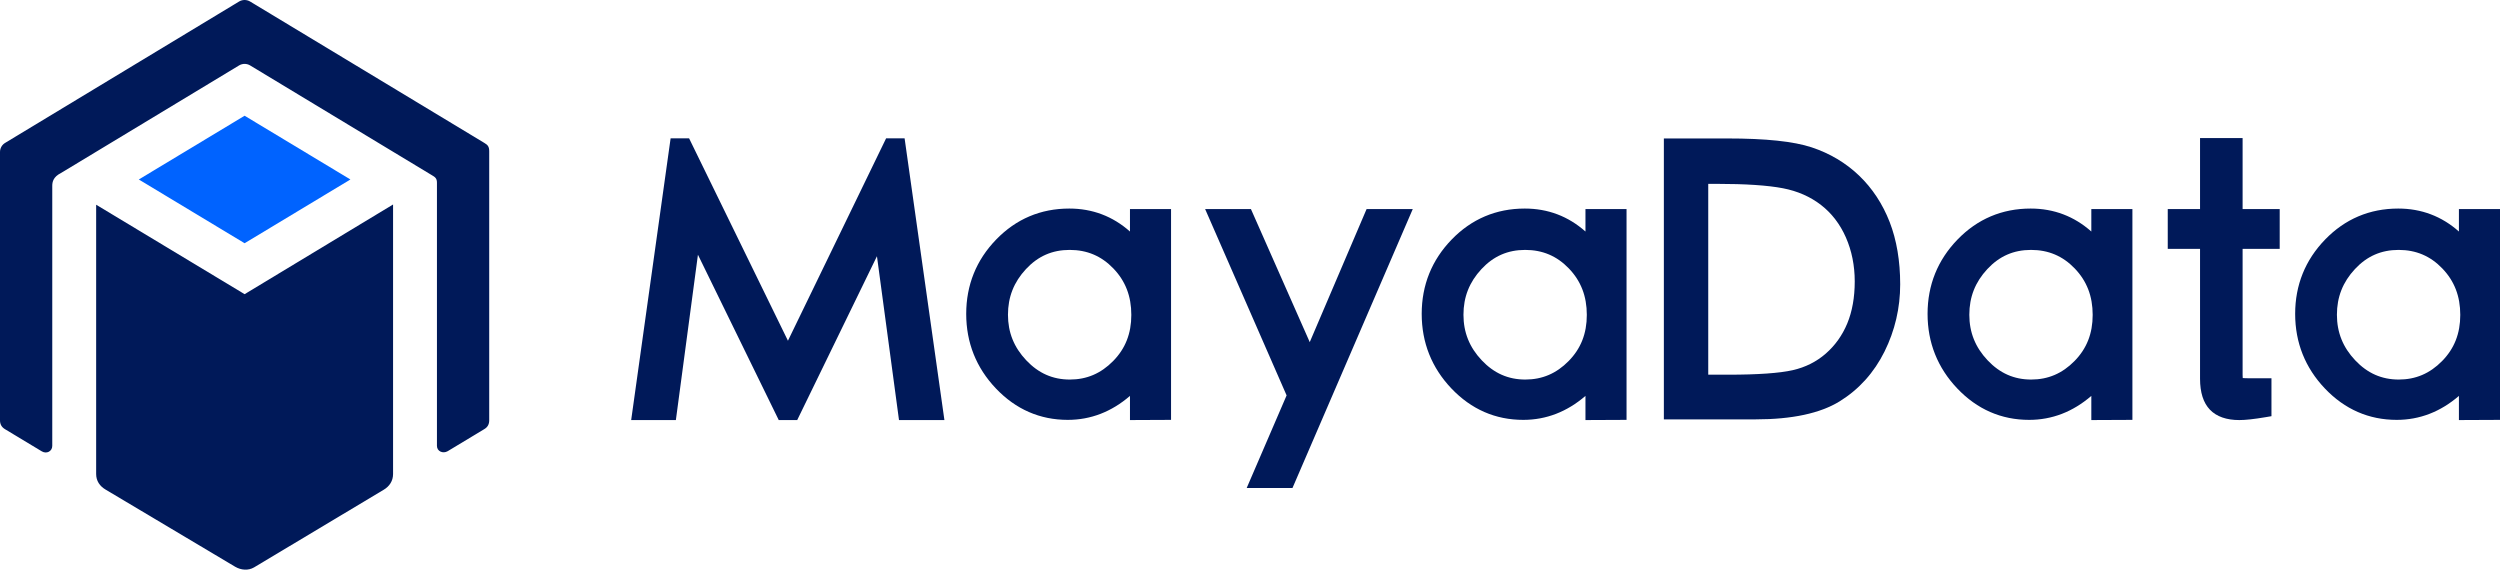
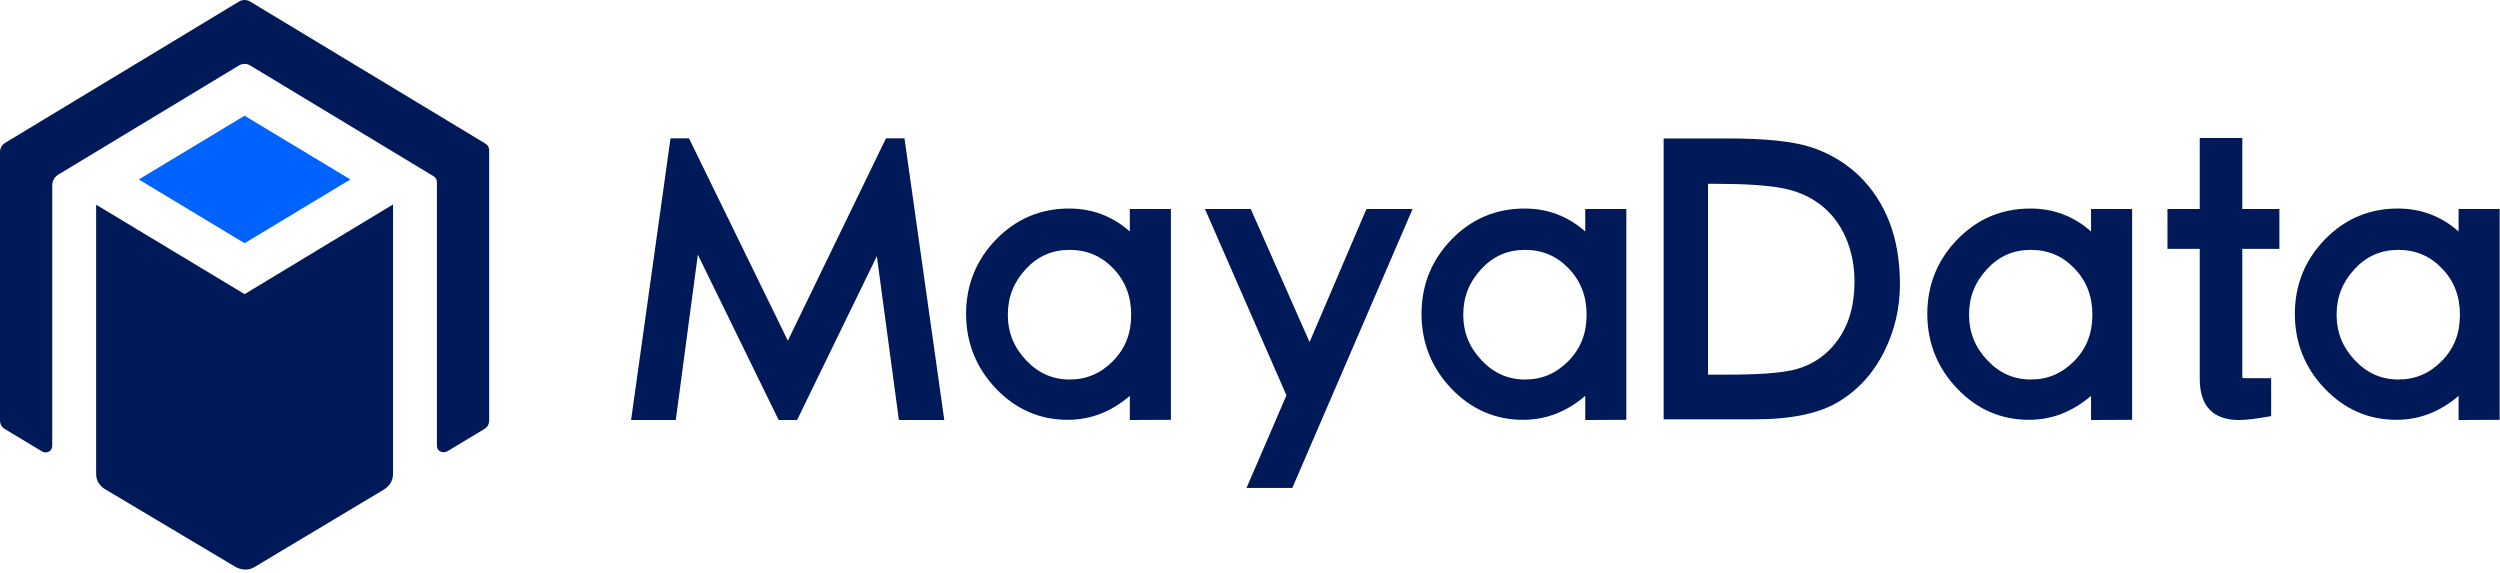
- <svg xmlns="http://www.w3.org/2000/svg" width="8883" height="2025" viewBox="0 0 8883 2025" fill="none">
-   <path d="M6605.53 623.751C6558.4 578.647 6501.8 544.966 6437.32 523.601C6373.02 502.305 6274.65 491.949 6136.59 491.949H5912.04V1490.11H6238.38C6367.31 1490.11 6467.54 1468.61 6536.3 1426.23C6605.13 1383.77 6658.92 1324.08 6696.18 1248.91C6733.06 1174.53 6751.76 1094.26 6751.76 1010.42C6751.76 927.367 6739.17 852.848 6714.32 788.89C6689.25 724.417 6652.65 668.855 6605.53 623.751ZM6590.26 1000.06C6590.26 1056.52 6581.31 1106.72 6563.67 1149.31C6546.24 1191.35 6520.57 1227.37 6487.34 1256.41C6454.3 1285.27 6414.86 1305.05 6370.1 1315.24C6323.09 1325.94 6245.81 1331.37 6140.4 1331.37H6069.73V653.27H6099.68C6201.97 653.27 6281.25 658.533 6335.33 668.958C6387.01 678.901 6432.55 698.924 6470.69 728.546C6508.55 757.927 6538.19 796.631 6558.8 843.558C6579.68 891.139 6590.26 943.812 6590.26 1000.06Z" fill="#001959" />
-   <path d="M7968.42 490.508H7817.18V742.809H7702.45V884.332H7817.18V1345.81C7817.18 1394.61 7829.02 1431.61 7852.38 1455.83C7875.87 1480.22 7911.03 1492.56 7956.88 1492.56C7978.8 1492.56 8009.29 1489.19 8050.08 1482.33L8070.95 1478.8V1343.99H7987.39C7978.24 1343.99 7972.32 1343.53 7968.93 1343.26C7968.66 1340.72 7968.42 1337.16 7968.42 1332.18V884.332H8100.24V742.809H7968.42V490.508Z" fill="#001959" />
-   <path d="M3148.53 491.538L2799.73 1210.69L2448.49 491.538H2382.83L2242.7 1492.58H2401.5L2479.91 905.092L2767.03 1492.58H2832.63L3115.99 910.405L3194.32 1492.58H3355.69L3214.21 491.538H3148.53Z" fill="#001959" />
-   <path d="M4015 822.65C3953.93 768.461 3881.65 741.043 3799.45 741.043C3697.68 741.043 3610.23 778.108 3539.54 851.169C3468.94 924.1 3433.14 1012.96 3433.14 1115.25C3433.14 1217.48 3468.69 1306.66 3538.78 1380.37C3609.12 1454.37 3695 1491.89 3794.07 1491.89C3875.3 1491.89 3949.4 1463.27 4015 1406.69V1492.55L4160.97 1491.89V742.803H4015V822.65V822.65ZM3956.12 953.979C3998.97 998.586 4019.8 1052.52 4019.8 1118.88C4019.8 1185.14 3998.65 1238.81 3955.13 1282.96C3911.63 1327.15 3861.29 1348.61 3801.24 1348.61C3740.6 1348.61 3689.98 1326.28 3646.52 1280.28C3602.77 1234.05 3581.51 1181.06 3581.51 1118.29C3581.51 1055.43 3602.43 1002.37 3645.46 956.115C3688.11 910.278 3738.87 887.974 3800.65 887.974C3862.58 887.974 3913.44 909.566 3956.12 953.979Z" fill="#001959" />
-   <path d="M5633.47 822.65C5572.39 768.461 5500.11 741.043 5417.91 741.043C5316.14 741.043 5228.7 778.108 5158 851.169C5087.4 924.1 5051.6 1012.96 5051.6 1115.25C5051.6 1217.48 5087.15 1306.66 5157.24 1380.37C5227.58 1454.37 5313.47 1491.89 5412.53 1491.89C5493.76 1491.89 5567.86 1463.27 5633.47 1406.69V1492.55L5779.43 1491.89V742.803H5633.47V822.65V822.65ZM5574.58 953.979C5617.43 998.586 5638.26 1052.52 5638.26 1118.88C5638.26 1185.14 5617.11 1238.81 5573.59 1282.96C5530.09 1327.15 5479.75 1348.61 5419.71 1348.61C5359.06 1348.61 5308.44 1326.28 5264.98 1280.28C5221.23 1234.05 5199.97 1181.06 5199.97 1118.29C5199.97 1055.43 5220.89 1002.37 5263.92 956.115C5306.58 910.278 5357.34 887.974 5419.11 887.974C5481.04 887.974 5531.9 909.566 5574.58 953.979Z" fill="#001959" />
-   <path d="M7430.9 822.65C7369.82 768.461 7297.55 741.043 7215.35 741.043C7113.58 741.043 7026.13 778.108 6955.43 851.169C6884.84 924.1 6849.03 1012.96 6849.03 1115.25C6849.03 1217.48 6884.58 1306.66 6954.68 1380.37C7025.01 1454.37 7110.9 1491.89 7209.96 1491.89C7291.19 1491.89 7365.29 1463.27 7430.9 1406.69V1492.55L7576.87 1491.89V742.803H7430.9V822.65V822.65ZM7372.01 953.979C7414.86 998.586 7435.69 1052.52 7435.69 1118.88C7435.69 1185.14 7414.55 1238.81 7371.02 1282.96C7327.52 1327.15 7277.18 1348.61 7217.14 1348.61C7156.49 1348.61 7105.87 1326.28 7062.41 1280.28C7018.67 1234.05 6997.4 1181.06 6997.4 1118.29C6997.4 1055.43 7018.32 1002.37 7061.36 956.115C7104.01 910.278 7154.77 887.974 7216.54 887.974C7278.47 887.974 7329.33 909.566 7372.01 953.979Z" fill="#001959" />
-   <path d="M8737.03 822.65C8675.96 768.461 8603.68 741.043 8521.48 741.043C8419.71 741.043 8332.27 778.108 8261.57 851.169C8190.97 924.1 8155.17 1012.96 8155.17 1115.25C8155.17 1217.48 8190.72 1306.66 8260.81 1380.37C8331.15 1454.37 8417.03 1491.89 8516.1 1491.89C8597.33 1491.89 8671.43 1463.27 8737.03 1406.69V1492.55L8883 1491.89V742.803H8737.03V822.65V822.65ZM8678.15 953.979C8721 998.586 8741.83 1052.52 8741.83 1118.88C8741.83 1185.14 8720.68 1238.81 8677.16 1282.96C8633.66 1327.15 8583.32 1348.61 8523.27 1348.61C8462.63 1348.61 8412.01 1326.28 8368.55 1280.28C8324.8 1234.05 8303.54 1181.06 8303.54 1118.29C8303.54 1055.43 8324.46 1002.37 8367.49 956.115C8410.14 910.278 8460.91 887.974 8522.68 887.974C8584.61 887.974 8635.47 909.566 8678.15 953.979Z" fill="#001959" />
-   <path d="M4653.79 1215.68L4444.78 742.806H4282.05L4571.56 1404.93L4429.69 1734.05H4592.4L5019.85 742.806H4855.8L4653.79 1215.68Z" fill="#001959" />
-   <path d="M341.649 727.427V1684.36C341.649 1708.74 354.486 1727.52 375.308 1739.67L835.691 2013.82C856.406 2025.9 881.89 2028.2 902.604 2016.11L1362.9 1740.5C1383.77 1728.32 1396.65 1708.81 1396.65 1684.36V726.582L869.148 1045.27L341.649 727.427Z" fill="#001959" />
-   <path d="M185.717 1584.27V660.516C185.717 646.397 189.228 628.558 216.429 614.894L849.975 232.197C861.856 225.327 876.425 225.327 888.306 232.197L1533.69 621.977C1545.77 628.966 1552.8 633.543 1552.56 649.618L1552.55 1584.27C1552.55 1603.65 1573.64 1612.78 1590.35 1603.38L1720.07 1525.19C1732.38 1518.27 1738.27 1507.83 1738.27 1493.55V537.393C1738.27 520.546 1732.72 514.779 1720.79 507.747L888.527 5.315C876.536 -1.754 861.734 -1.773 849.724 5.265L19.04 507.244C7.062 514.263 0 526.237 0 540.275V1493.55C0 1507.33 5.722 1517.6 17.348 1524.71L148.348 1603.65C165.064 1613.87 185.717 1604.07 185.717 1584.27Z" fill="#001959" />
-   <path d="M1245.07 637.742L869.131 411.223L493.192 637.742L869.131 864.26L1245.07 637.742Z" fill="#0063FF" />
+ <svg xmlns="http://www.w3.org/2000/svg" width="393" height="90" viewBox="0 0 393 90" fill="none">
+   <path d="M292.201 27.592C290.116 25.597 287.613 24.107 284.76 23.162C281.916 22.22 277.565 21.762 271.457 21.762H261.524V65.916H275.96C281.664 65.916 286.097 64.965 289.139 63.09C292.184 61.212 294.563 58.572 296.211 55.246C297.843 51.956 298.67 48.406 298.67 44.697C298.67 41.023 298.113 37.726 297.014 34.897C295.905 32.045 294.286 29.587 292.201 27.592ZM291.526 44.239C291.526 46.736 291.13 48.956 290.35 50.84C289.579 52.7 288.443 54.294 286.973 55.578C285.511 56.855 283.767 57.73 281.787 58.181C279.708 58.654 276.289 58.894 271.626 58.894H268.5V28.898H269.825C274.349 28.898 277.857 29.131 280.249 29.592C282.535 30.032 284.549 30.917 286.237 32.228C287.911 33.527 289.223 35.24 290.134 37.315C291.058 39.42 291.526 41.75 291.526 44.239Z" fill="#001959" />
+   <path d="M352.49 21.698H345.8V32.859H340.725V39.12H345.8V59.533C345.8 61.692 346.324 63.329 347.357 64.4C348.396 65.479 349.951 66.025 351.98 66.025C352.949 66.025 354.298 65.876 356.102 65.572L357.025 65.416V59.453H353.329C352.924 59.453 352.663 59.432 352.513 59.421C352.501 59.308 352.49 59.151 352.49 58.93V39.12H358.321V32.859H352.49V21.698Z" fill="#001959" />
+   <path d="M139.278 21.741L123.849 53.553L108.311 21.741H105.407L99.208 66.022H106.233L109.701 40.035L122.402 66.022H125.304L137.839 40.27L141.304 66.022H148.442L142.184 21.741H139.278Z" fill="#001959" />
+   <path d="M177.608 36.391C174.907 33.994 171.71 32.781 168.073 32.781C163.571 32.781 159.703 34.421 156.576 37.653C153.453 40.879 151.869 44.81 151.869 49.335C151.869 53.857 153.442 57.802 156.542 61.062C159.654 64.336 163.453 65.996 167.835 65.996C171.428 65.996 174.706 64.73 177.608 62.227V66.025L184.065 65.996V32.859H177.608V36.391ZM175.004 42.201C176.899 44.174 177.82 46.56 177.82 49.495C177.82 52.426 176.885 54.8 174.96 56.754C173.035 58.708 170.809 59.658 168.153 59.658C165.47 59.658 163.231 58.67 161.308 56.635C159.373 54.59 158.432 52.246 158.432 49.469C158.432 46.688 159.358 44.342 161.261 42.295C163.148 40.268 165.394 39.281 168.126 39.281C170.866 39.281 173.115 40.236 175.004 42.201Z" fill="#001959" />
+   <path d="M249.201 36.391C246.499 33.994 243.302 32.781 239.666 32.781C235.164 32.781 231.296 34.421 228.169 37.653C225.046 40.879 223.462 44.81 223.462 49.335C223.462 53.857 225.034 57.802 228.135 61.062C231.247 64.336 235.046 65.996 239.428 65.996C243.021 65.996 246.299 64.73 249.201 62.227V66.025L255.658 65.996V32.859H249.201V36.391ZM246.596 42.201C248.492 44.174 249.413 46.56 249.413 49.495C249.413 52.426 248.478 54.8 246.553 56.754C244.628 58.708 242.401 59.658 239.745 59.658C237.063 59.658 234.824 58.67 232.901 56.635C230.966 54.59 230.025 52.246 230.025 49.469C230.025 46.688 230.951 44.342 232.854 42.295C234.741 40.268 236.986 39.281 239.719 39.281C242.459 39.281 244.708 40.236 246.596 42.201Z" fill="#001959" />
+   <path d="M328.712 36.391C326.01 33.994 322.813 32.781 319.177 32.781C314.675 32.781 310.807 34.421 307.679 37.653C304.556 40.879 302.973 44.81 302.973 49.335C302.973 53.857 304.545 57.802 307.646 61.062C310.757 64.336 314.556 65.996 318.939 65.996C322.532 65.996 325.81 64.73 328.712 62.227V66.025L335.169 65.996V32.859H328.712V36.391ZM326.107 42.201C328.003 44.174 328.924 46.56 328.924 49.495C328.924 52.426 327.989 54.8 326.063 56.754C324.139 58.708 321.912 59.658 319.256 59.658C316.573 59.658 314.334 58.67 312.412 56.635C310.477 54.59 309.536 52.246 309.536 49.469C309.536 46.688 310.461 44.342 312.365 42.295C314.252 40.268 316.497 39.281 319.23 39.281C321.969 39.281 324.219 40.236 326.107 42.201Z" fill="#001959" />
+   <path d="M386.49 36.391C383.788 33.994 380.591 32.781 376.955 32.781C372.453 32.781 368.585 34.421 365.458 37.653C362.335 40.879 360.751 44.81 360.751 49.335C360.751 53.857 362.323 57.802 365.424 61.062C368.536 64.336 372.335 65.996 376.717 65.996C380.31 65.996 383.588 64.73 386.49 62.227V66.025L392.947 65.996V32.859H386.49V36.391ZM383.885 42.201C385.781 44.174 386.702 46.56 386.702 49.495C386.702 52.426 385.767 54.8 383.842 56.754C381.917 58.708 379.69 59.658 377.034 59.658C374.352 59.658 372.113 58.67 370.19 56.635C368.255 54.59 367.314 52.246 367.314 49.469C367.314 46.688 368.24 44.342 370.143 42.295C372.03 40.268 374.275 39.281 377.008 39.281C379.748 39.281 381.997 40.236 383.885 42.201Z" fill="#001959" />
+   <path d="M205.865 53.777L196.619 32.859H189.421L202.228 62.148L195.952 76.707H203.15L222.058 32.859H214.801L205.865 53.777Z" fill="#001959" />
+   <path d="M15.113 32.179V74.51C15.113 75.588 15.681 76.419 16.602 76.956L36.968 89.083C37.884 89.618 39.011 89.719 39.928 89.185L60.289 76.993C61.213 76.454 61.782 75.591 61.782 74.51V32.141L38.448 46.239L15.113 32.179Z" fill="#001959" />
+   <path d="M8.215 70.081V29.218C8.215 28.594 8.371 27.805 9.574 27.2L37.599 10.271C38.125 9.968 38.769 9.968 39.295 10.271L67.844 27.514C68.379 27.823 68.689 28.025 68.679 28.736L68.679 70.081C68.679 70.939 69.611 71.343 70.35 70.927L76.089 67.468C76.633 67.162 76.894 66.7 76.894 66.069V23.772C76.894 23.027 76.648 22.772 76.121 22.461L39.305 0.235C38.774 -0.078 38.12 -0.078 37.588 0.233L0.842 22.438C0.312 22.749 0 23.279 0 23.899V66.069C0 66.678 0.253 67.133 0.767 67.447L6.562 70.939C7.302 71.391 8.215 70.958 8.215 70.081Z" fill="#001959" />
+   <path d="M55.077 28.211L38.447 18.191L21.817 28.211L38.447 38.231L55.077 28.211Z" fill="#0063FF" />
</svg>
